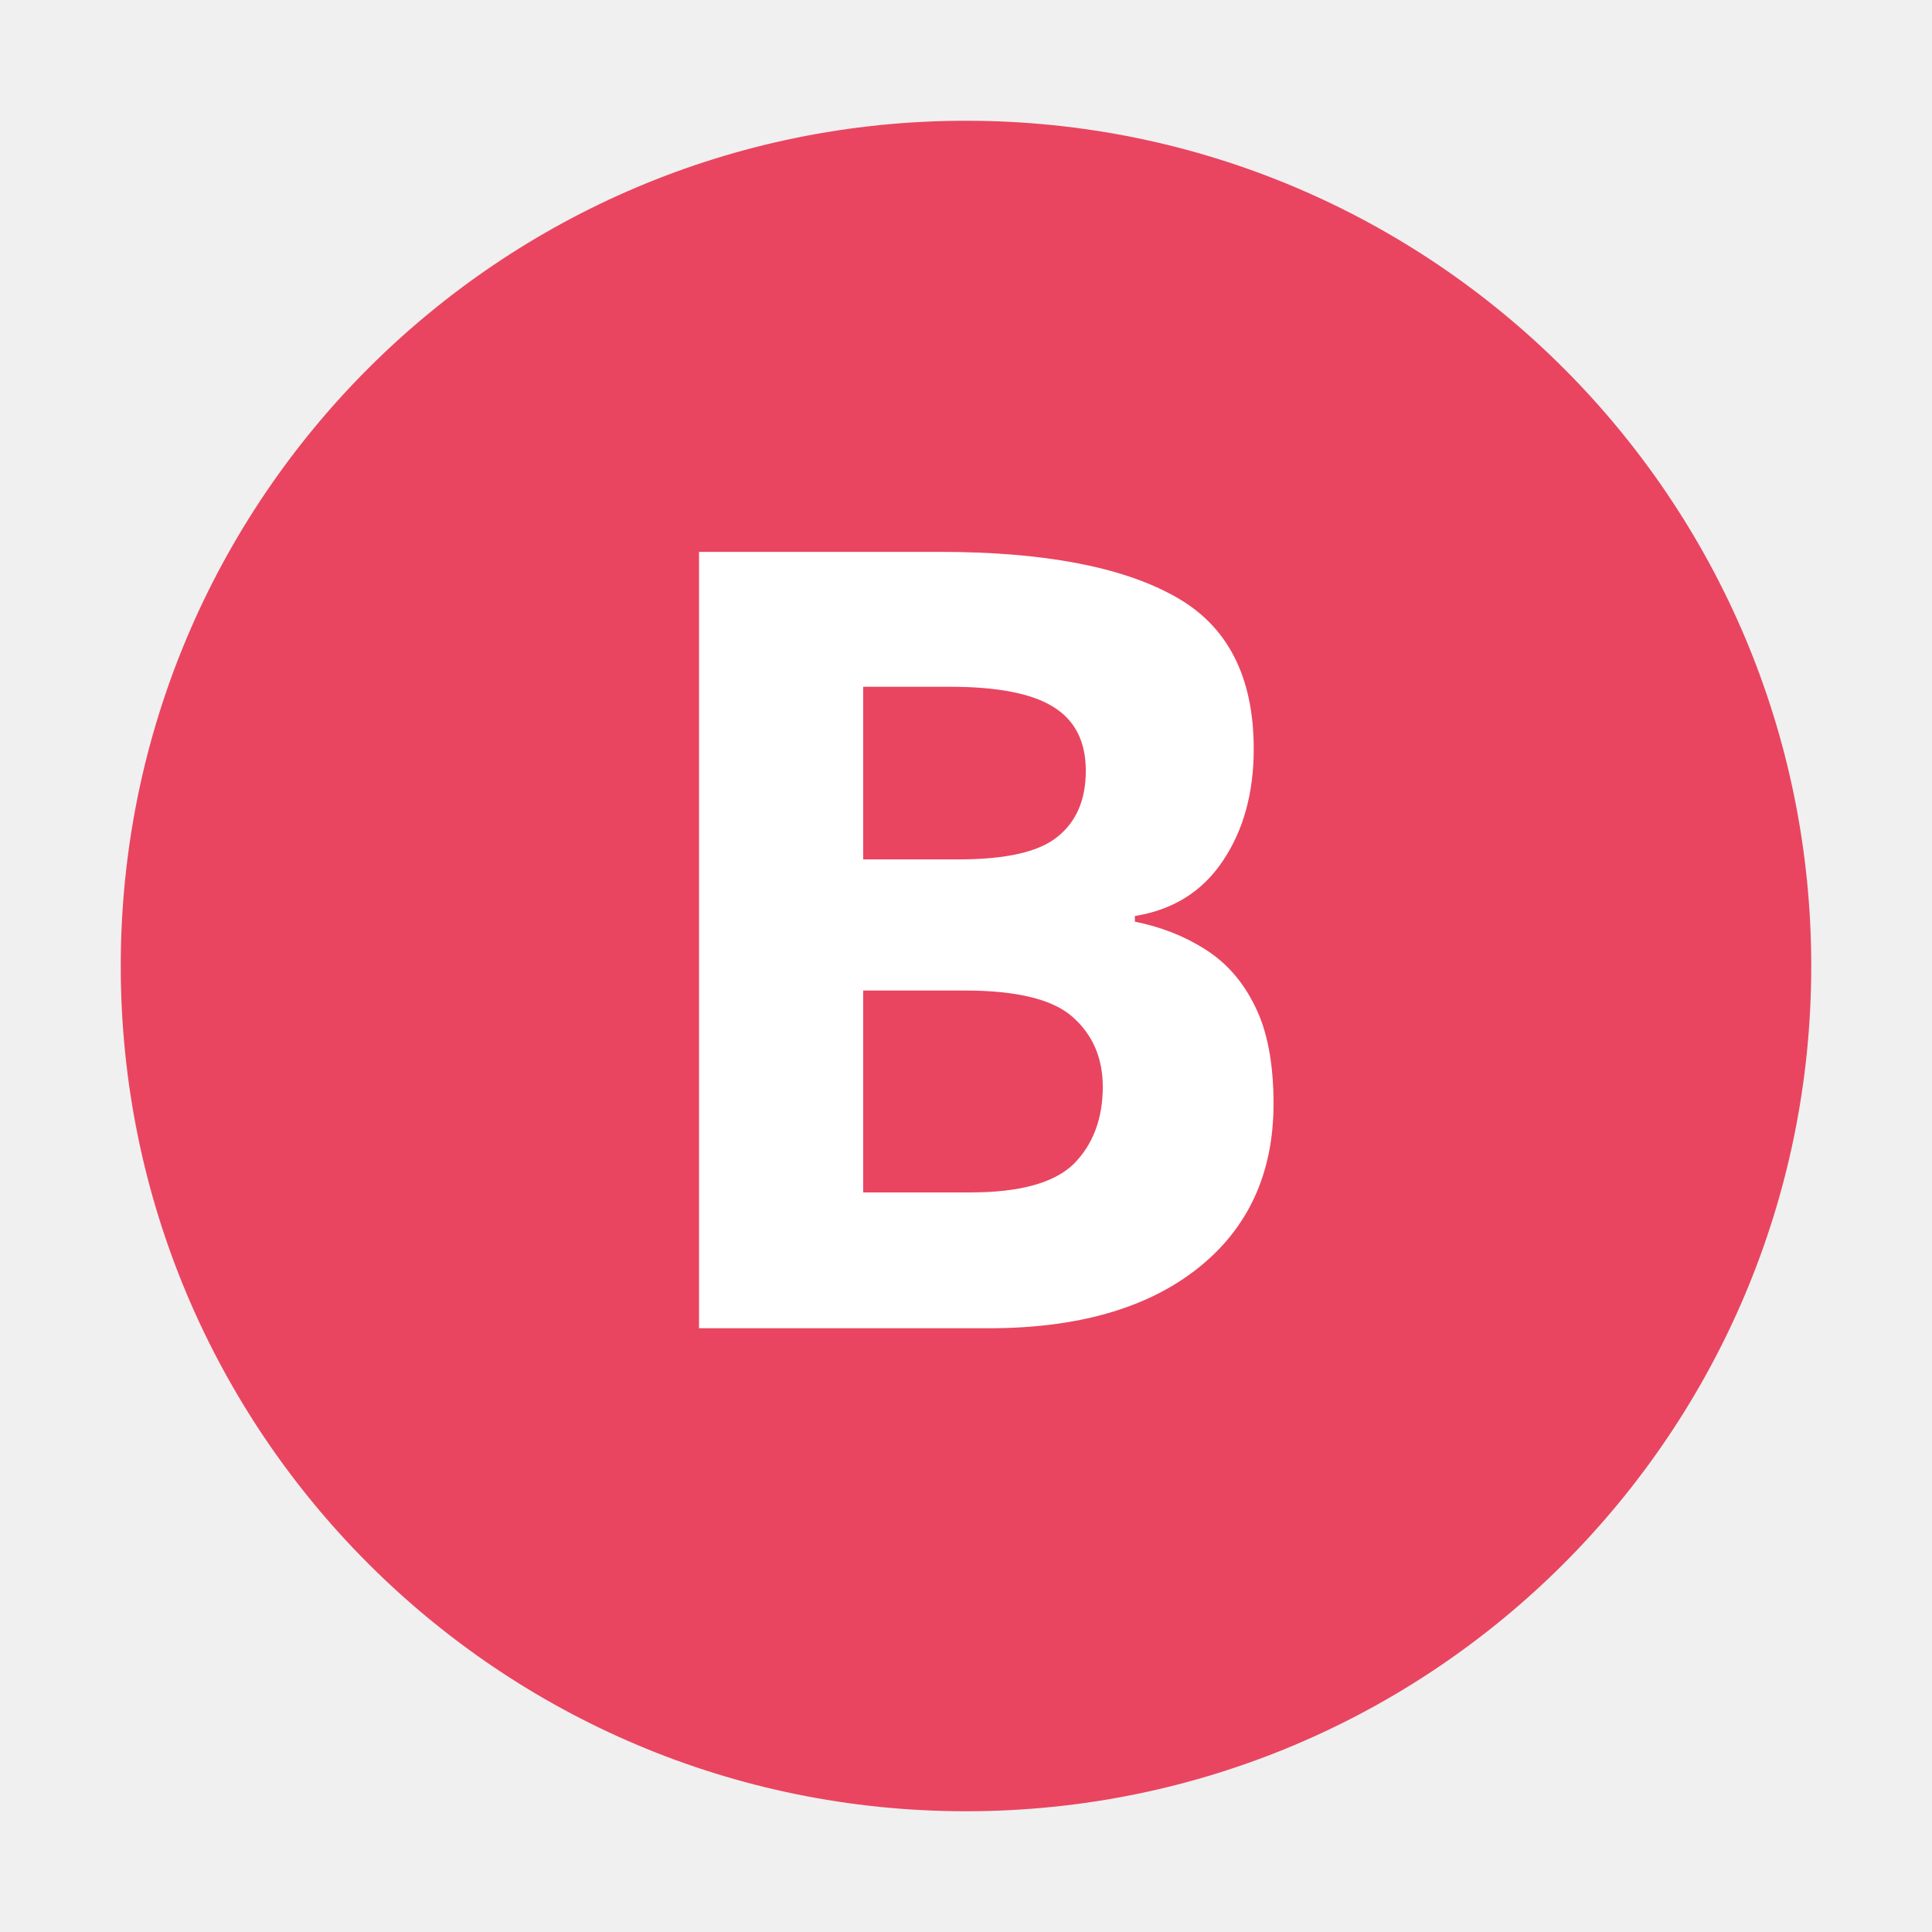
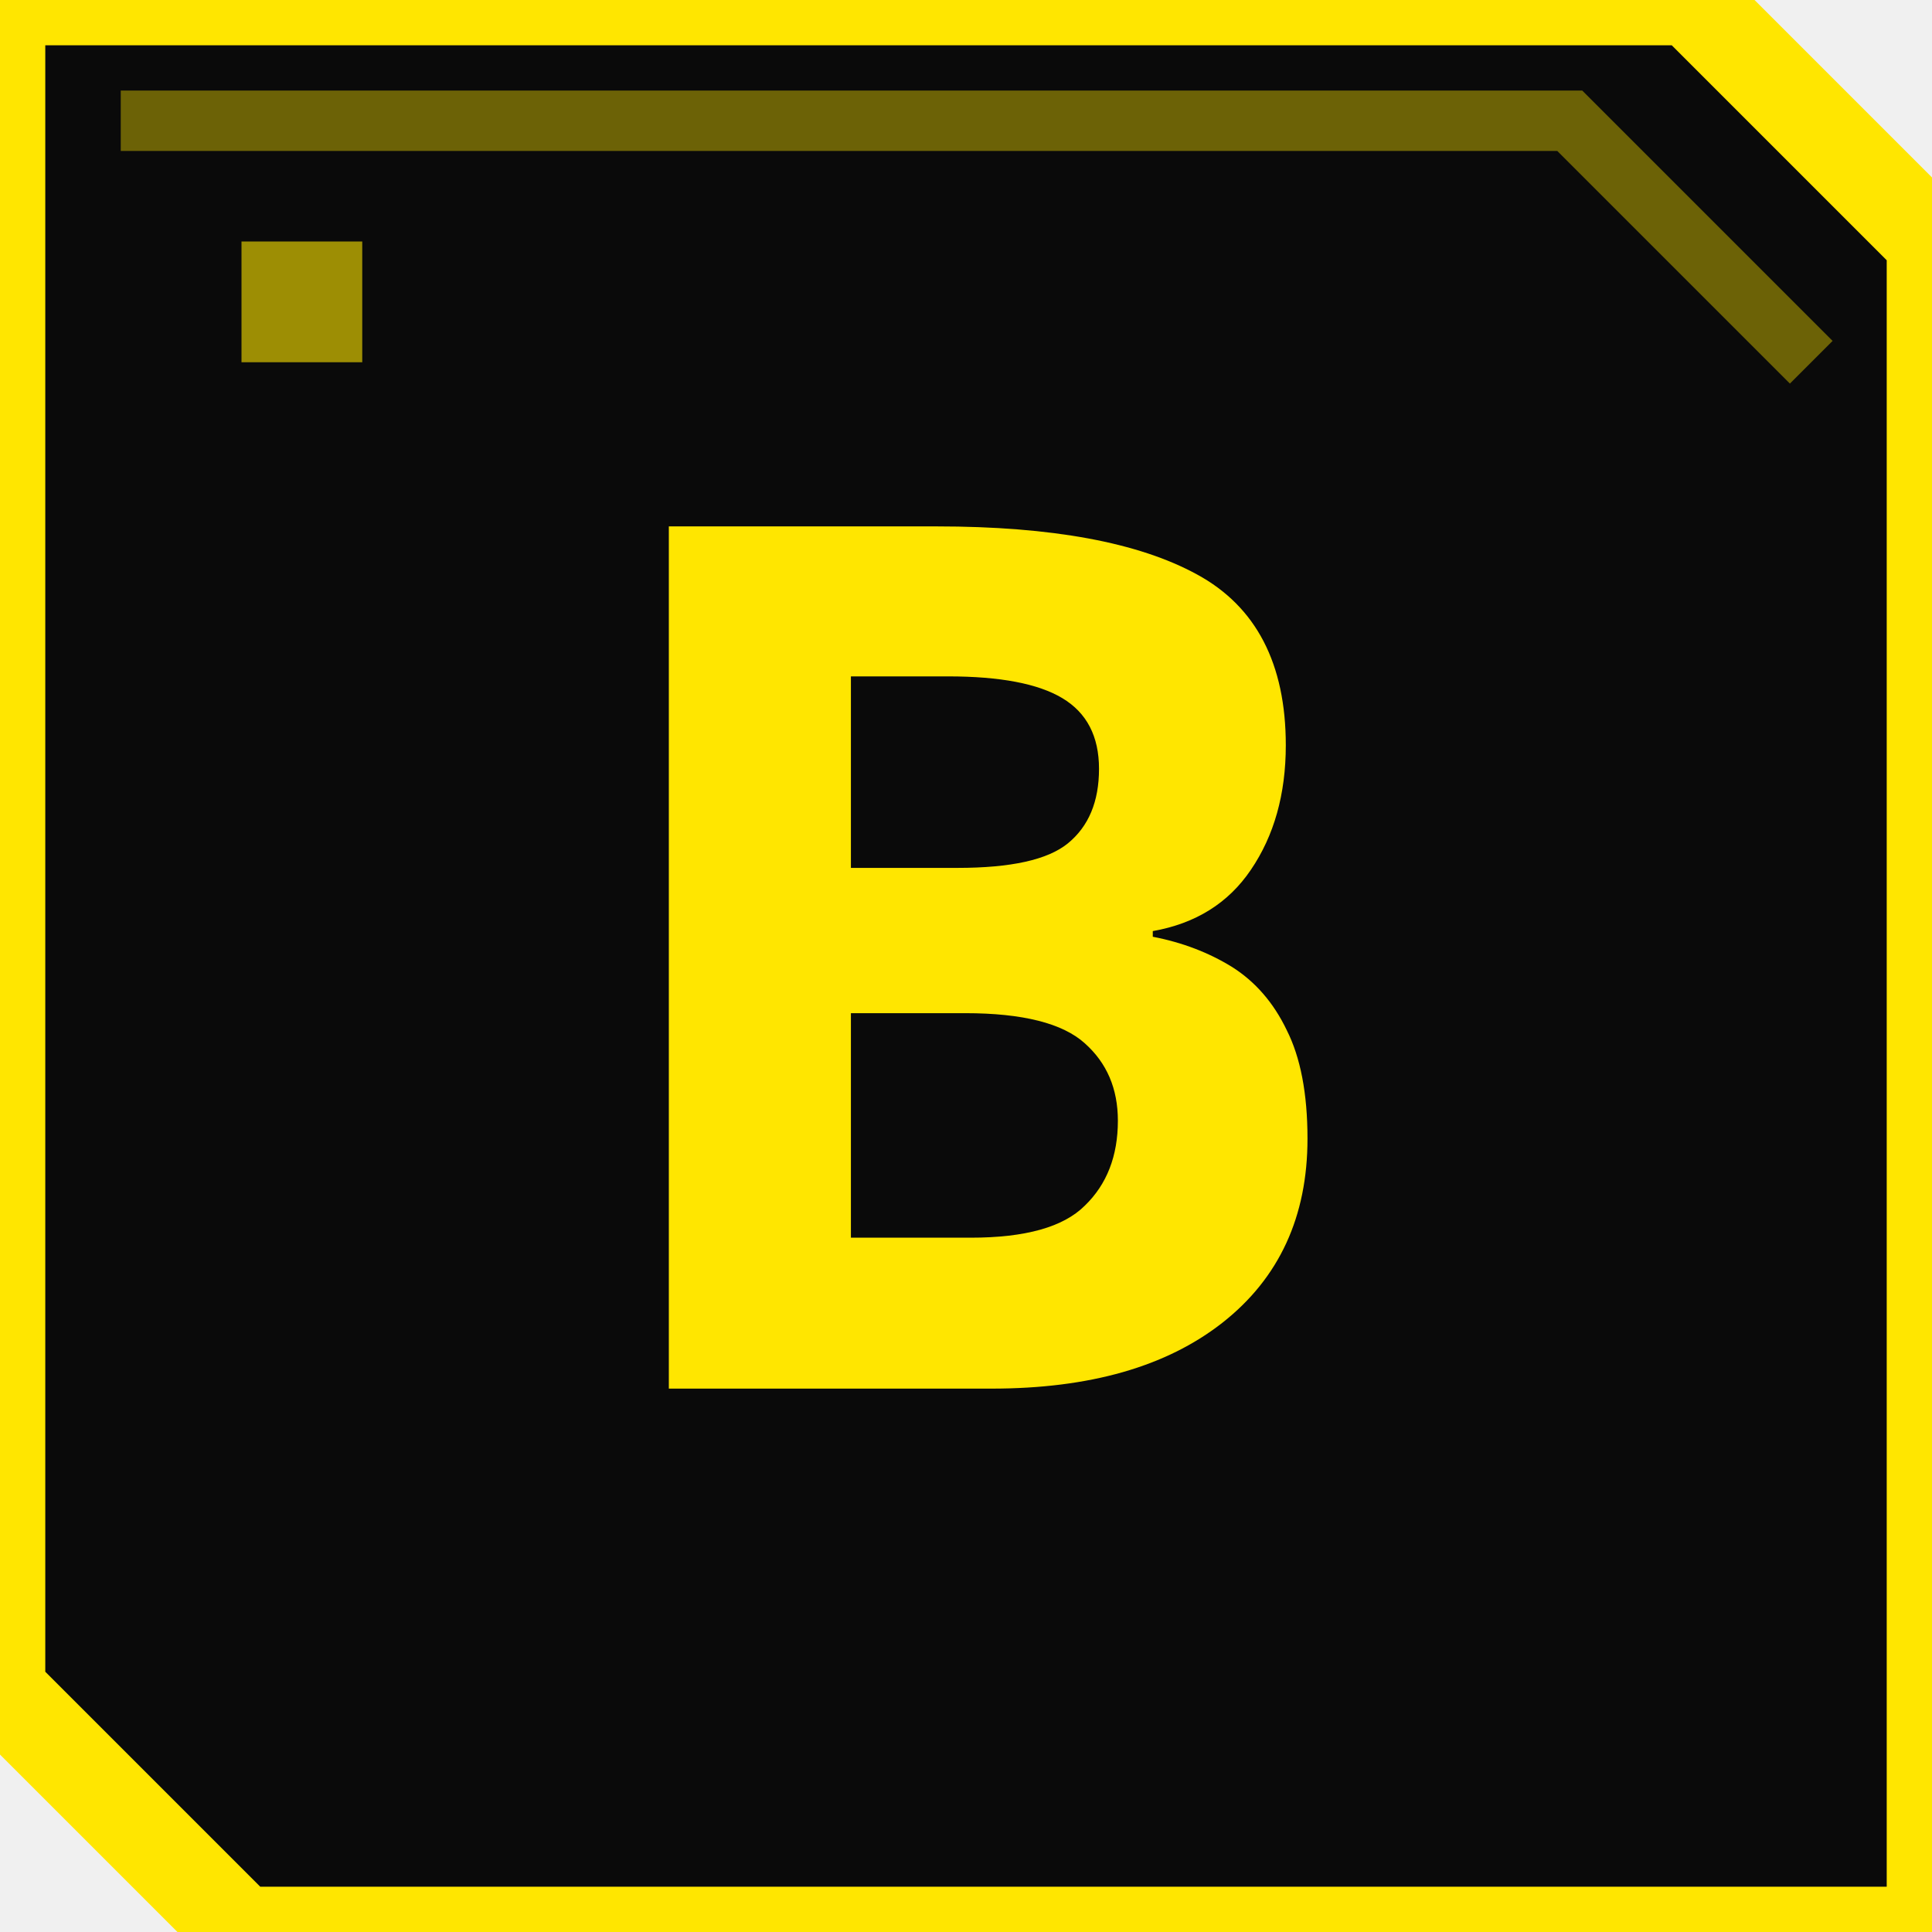
<svg xmlns="http://www.w3.org/2000/svg" viewBox="0 0 32 32">
-   <circle cx="16" cy="16" r="14" fill="#e94560" />
-   <text x="16" y="22" text-anchor="middle" font-size="18" fill="white" font-family="sans-serif" font-weight="bold">B</text>
+   <path d="M0 0 L28 0 L32 4 L32 32 L4 32 L0 28 Z" fill="#0A0A0A" stroke="#FFE600" stroke-width="1.5" />
+   <path d="M2 2 L26 2 L30 6" fill="none" stroke="#FFE600" stroke-width="1" opacity="0.4" />
+   <text x="16" y="23" text-anchor="middle" font-size="20" fill="#FFE600" font-family="Impact, 'Arial Black', sans-serif" font-weight="900" letter-spacing="-0.5">B</text>
+   <rect x="4" y="4" width="2" height="2" fill="#FFE600" opacity="0.6" />
</svg>
